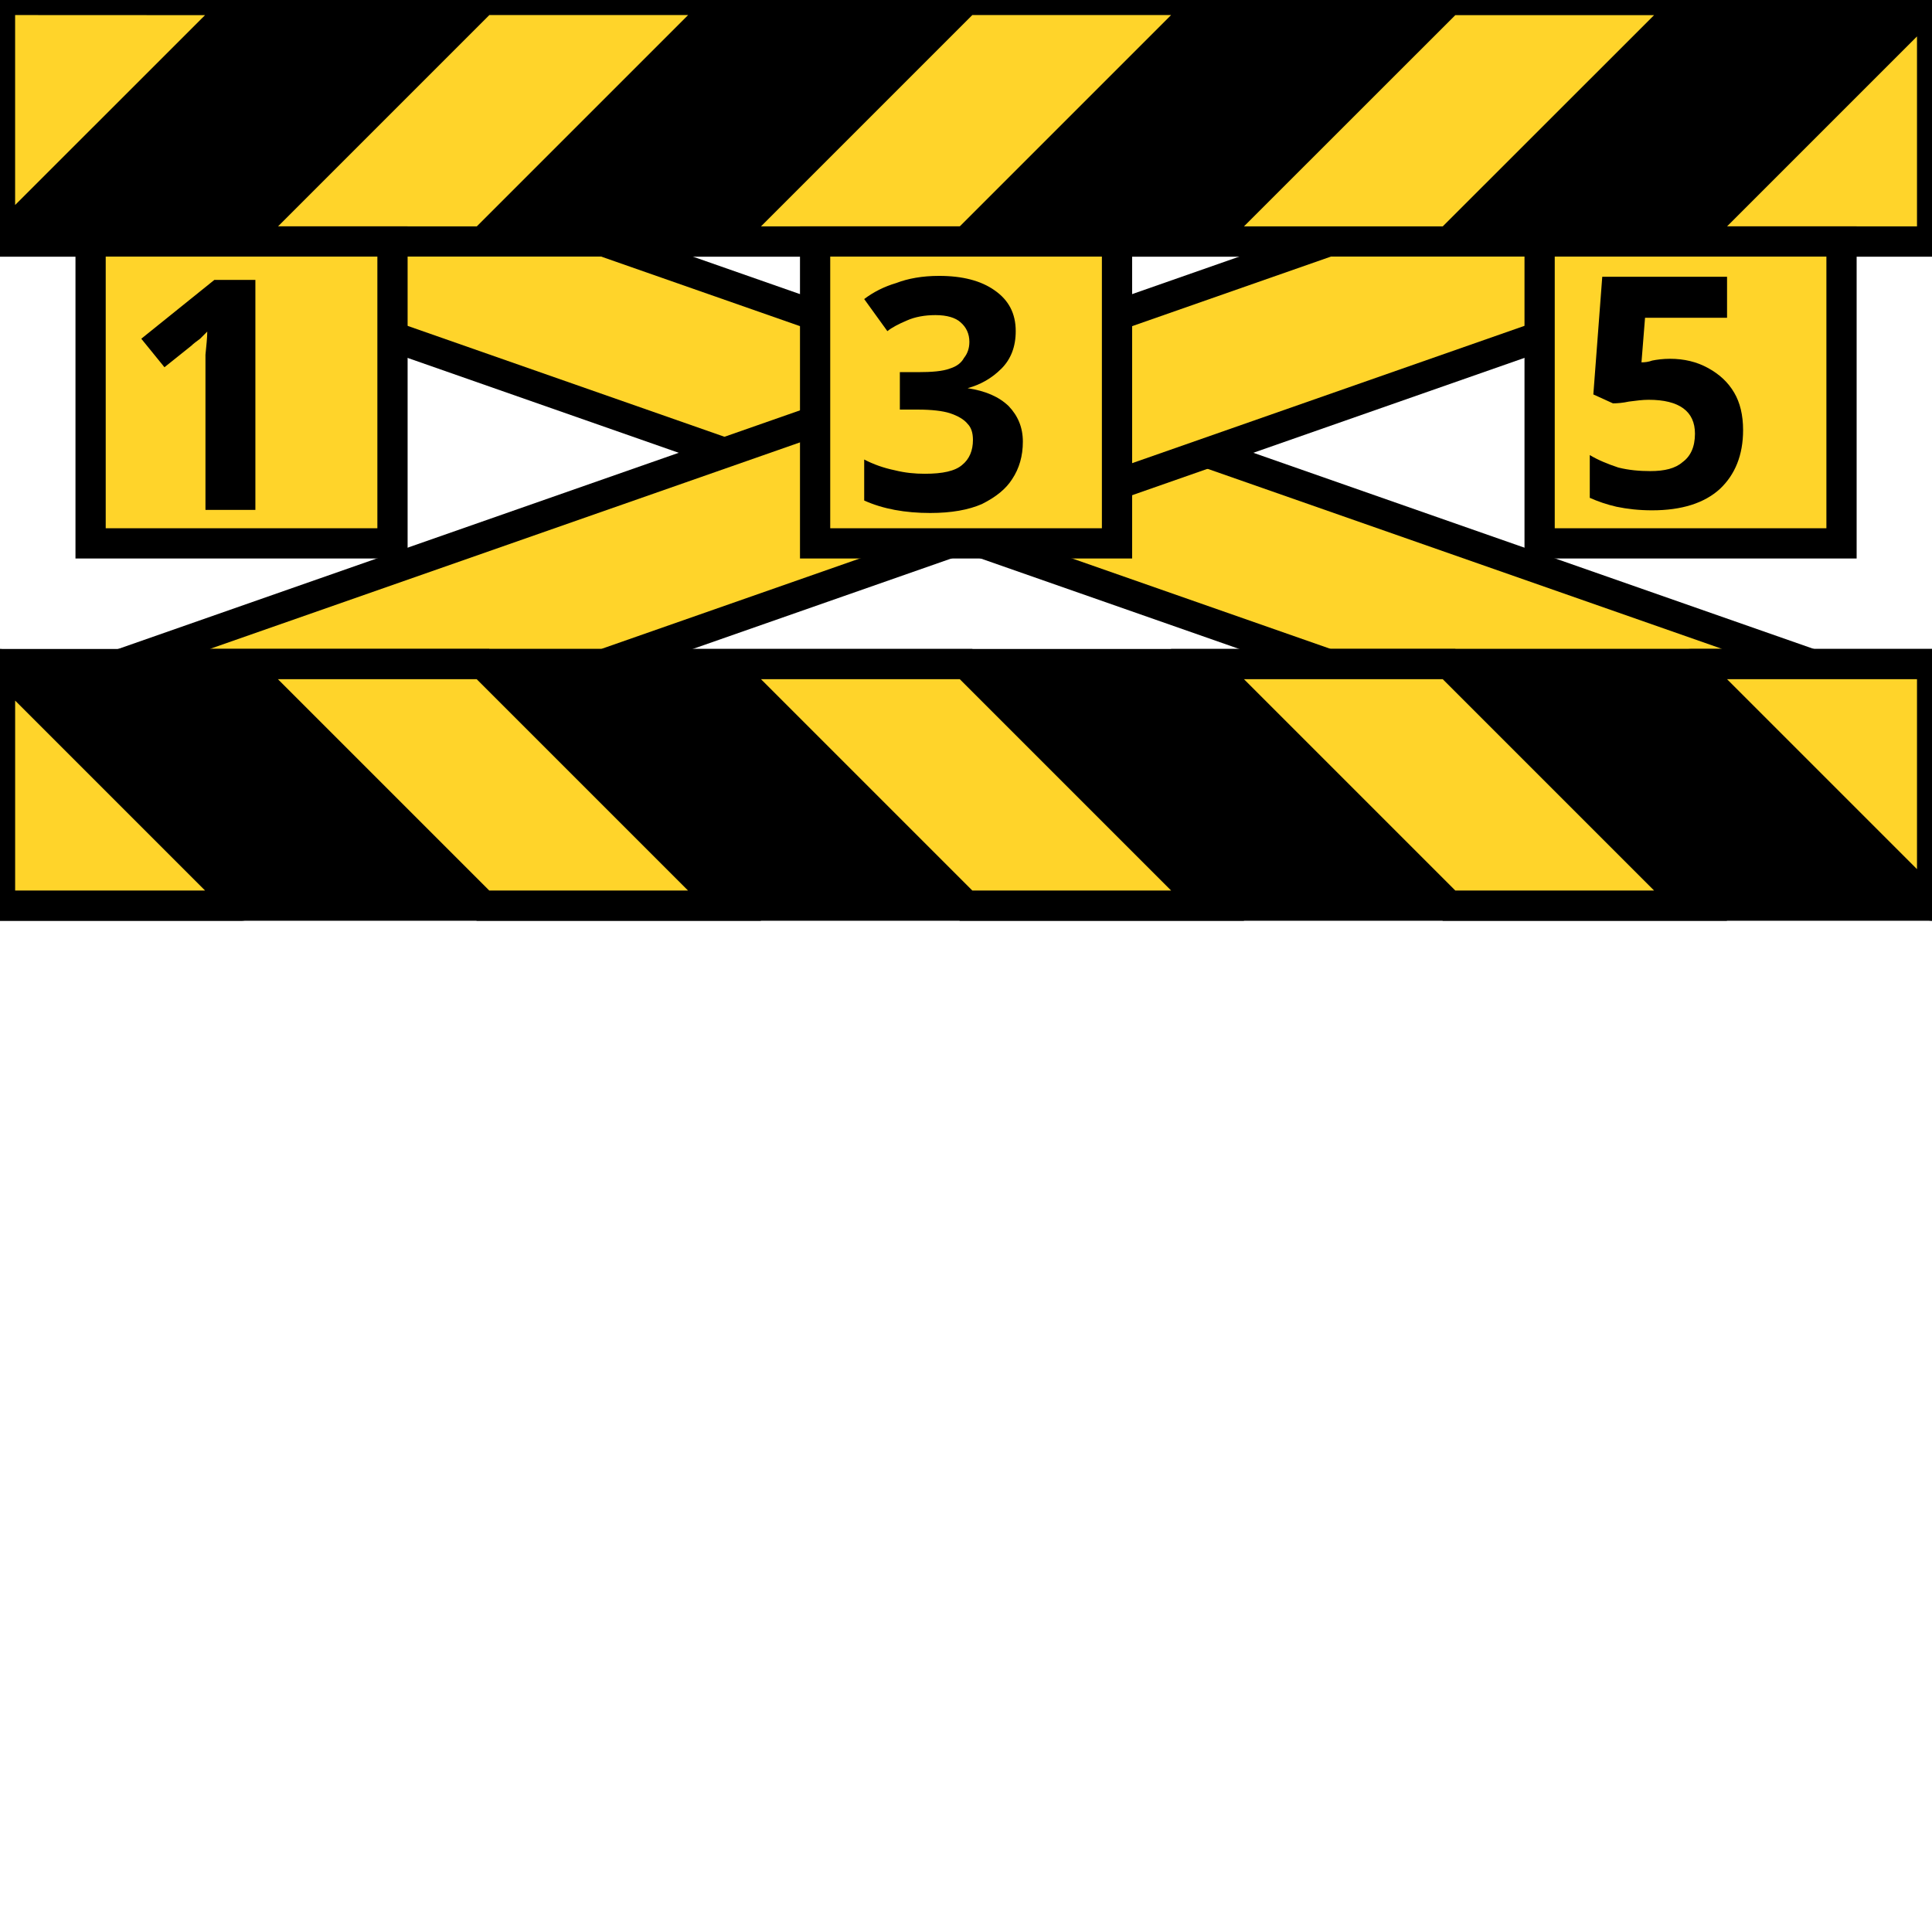
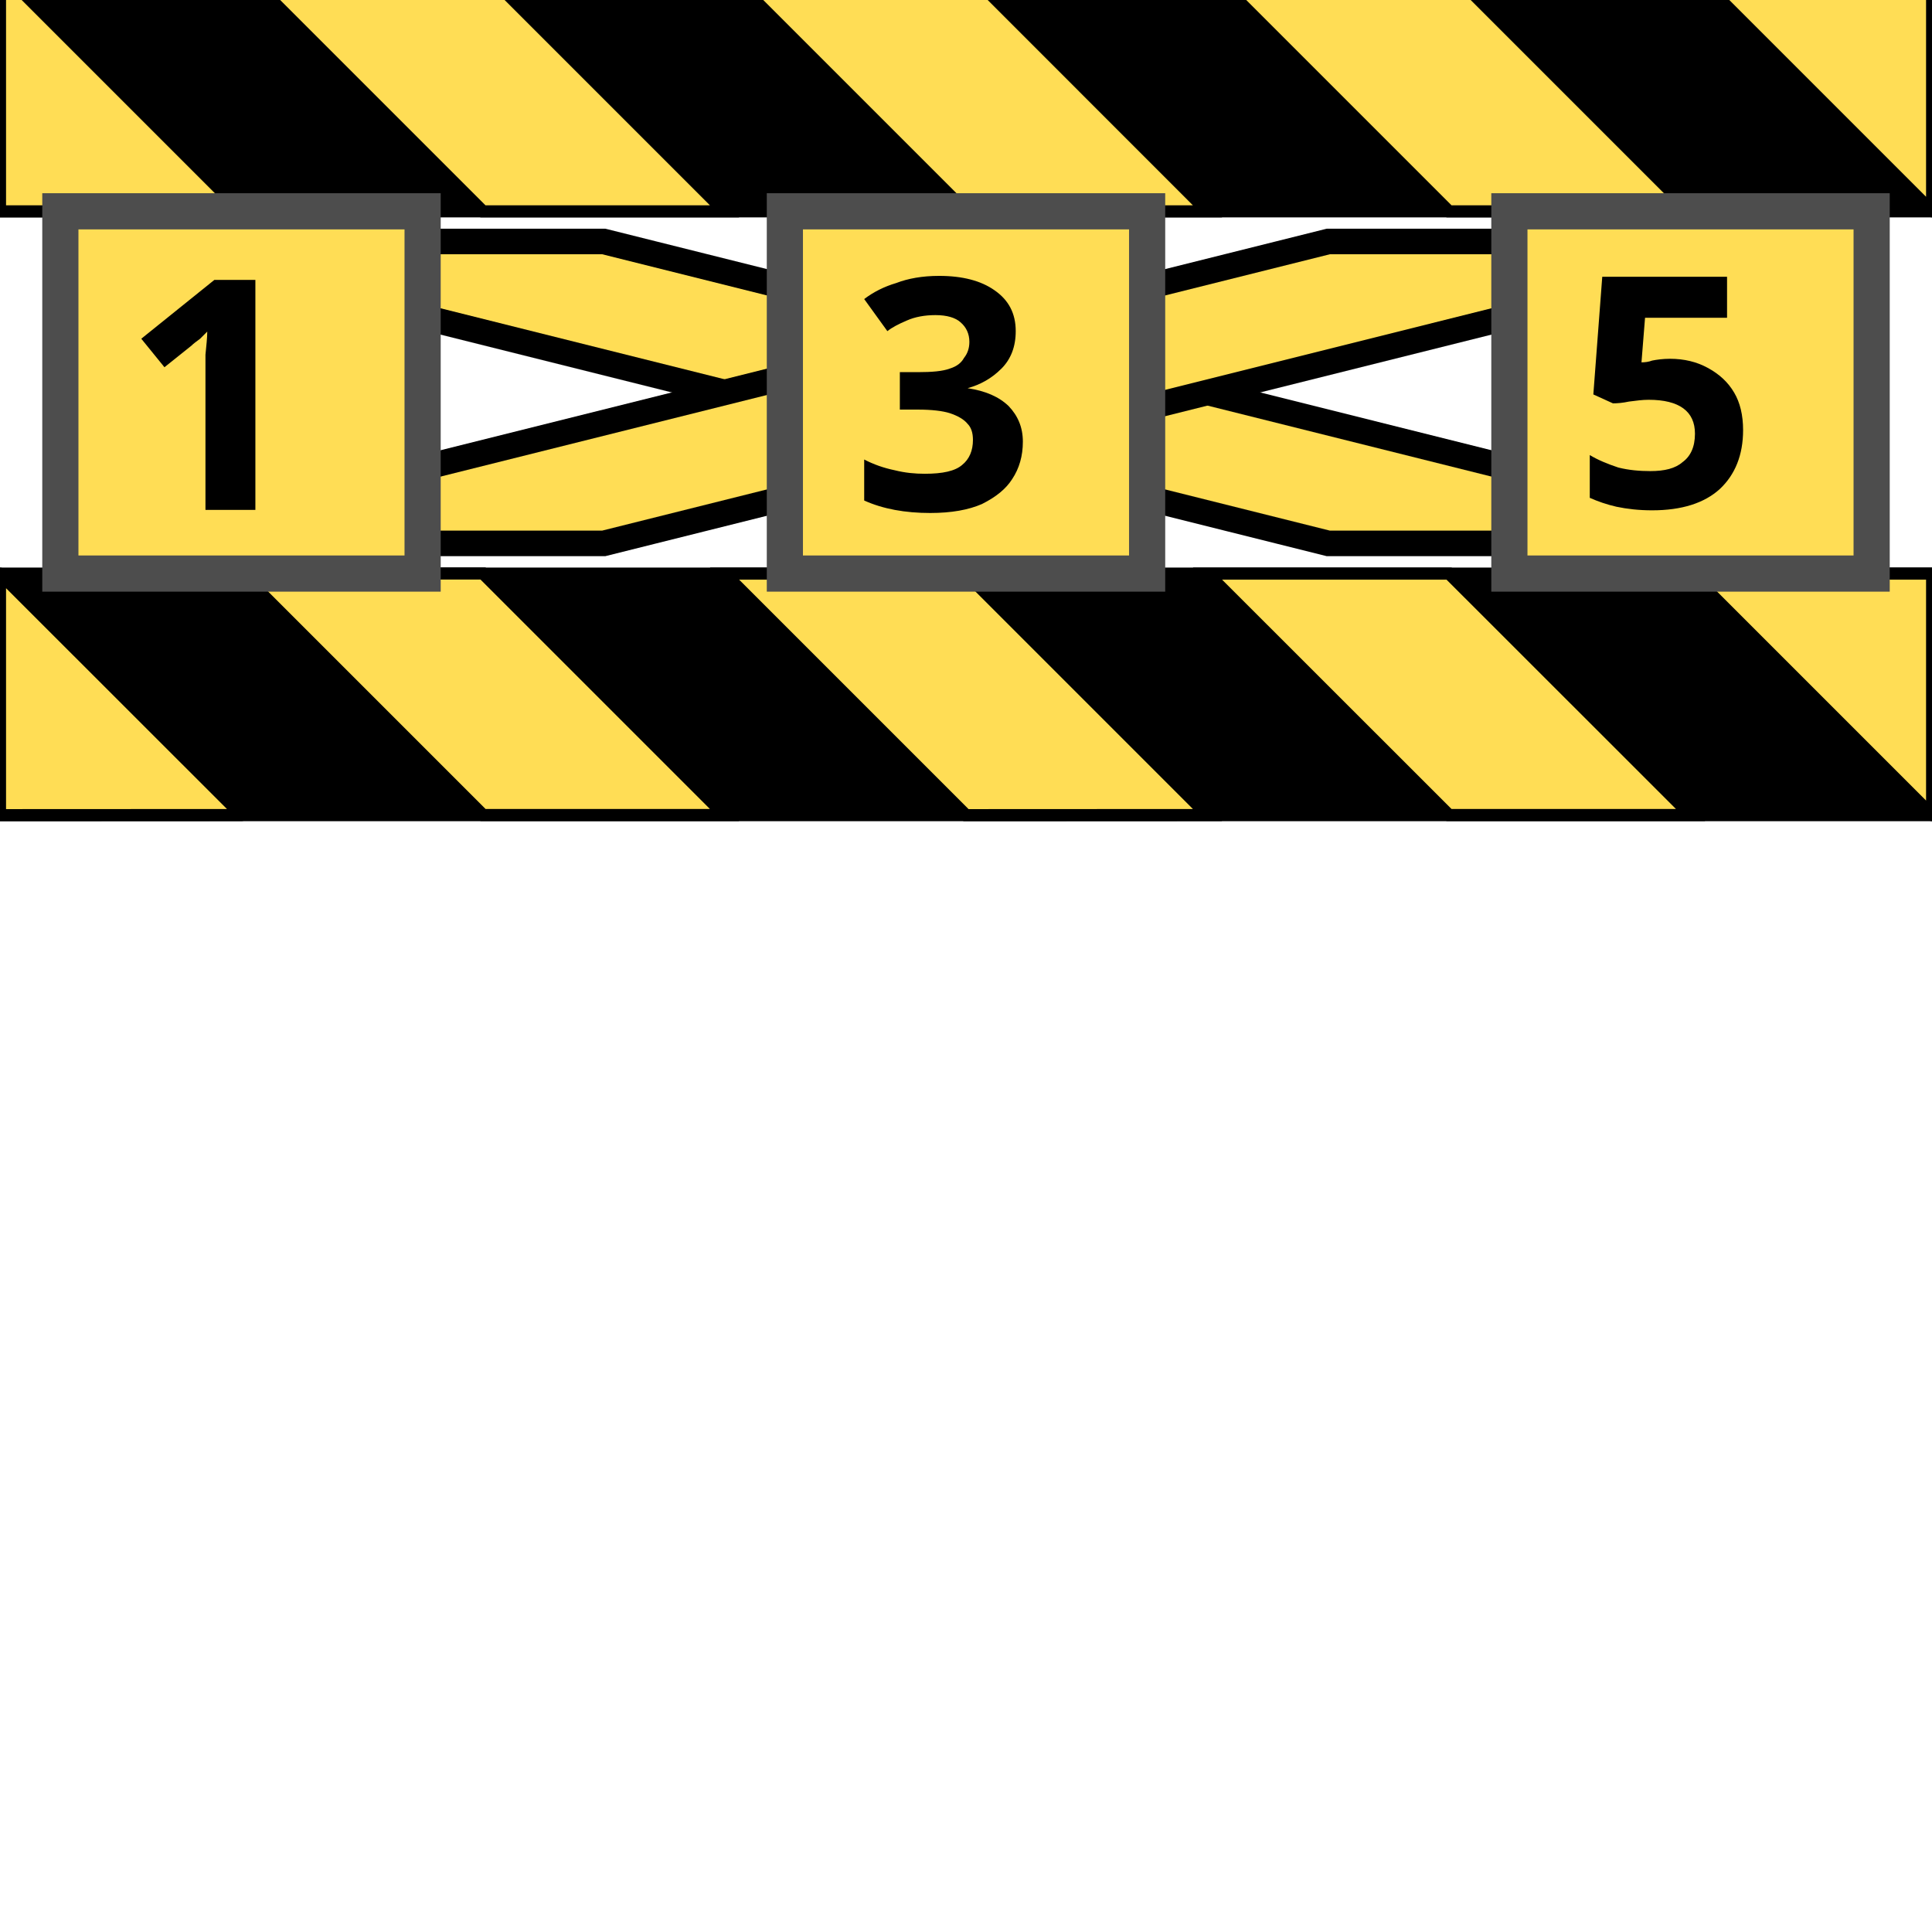
<svg xmlns="http://www.w3.org/2000/svg" width="64" height="64" viewBox="0 0 16.933 16.933" version="1.1" id="svg8">
  <defs id="defs2" />
  <g id="layer1" transform="translate(0,-280.0666)">
-     <path style="fill:#000000;stroke:#000000;stroke-width:0.265px;stroke-linecap:butt;stroke-linejoin:miter;stroke-opacity:1" d="m 0,280.067 v 2.117 h 16.933 v -2.117 z" id="path3725" />
-     <path style="fill:#ffd42a;stroke:#000000;stroke-width:0.265;stroke-linecap:butt;stroke-linejoin:miter;stroke-miterlimit:4;stroke-dasharray:none;stroke-opacity:1" d="m 1.058,282.183 10.583,3.704 H 15.875 L 5.292,282.183 Z" id="path3772" />
-     <path style="fill:#ffd42a;stroke:#000000;stroke-width:0.265;stroke-linecap:butt;stroke-linejoin:miter;stroke-miterlimit:4;stroke-dasharray:none;stroke-opacity:1" d="M 1.058,285.887 H 5.292 L 15.875,282.183 l -4.233,0 z" id="path3774" />
-     <path style="fill:#ffd42a;stroke:#000000;stroke-width:0.265px;stroke-linecap:butt;stroke-linejoin:miter;stroke-opacity:1" d="m 2.117,282.183 2.117,-2.117 h 2.117 l -2.117,2.117 z" id="path3776" />
-     <path style="fill:#ffd42a;stroke:#000000;stroke-width:0.265px;stroke-linecap:butt;stroke-linejoin:miter;stroke-opacity:1" d="m 6.35,282.183 2.117,-2.117 h 2.117 l -2.117,2.117 z" id="path3778" />
-     <path style="fill:#ffd42a;stroke:#000000;stroke-width:0.265px;stroke-linecap:butt;stroke-linejoin:miter;stroke-opacity:1" d="M 10.583,282.183 12.7,280.067 h 2.117 L 12.7,282.183 Z" id="path3780" />
-     <path style="fill:#ffd42a;stroke:#000000;stroke-width:0.265;stroke-linecap:butt;stroke-linejoin:round;stroke-opacity:1;stroke-miterlimit:4;stroke-dasharray:none;paint-order:markers fill stroke" d="m 14.817,282.183 2.117,-2.117 0,2.117 z" id="path3786" />
-     <path style="fill:#ffd42a;stroke:#000000;stroke-width:0.265px;stroke-linecap:butt;stroke-linejoin:round;stroke-opacity:1;paint-order:markers fill stroke" d="M 2.117,280.067 0,282.183 v -2.117 z" id="path4595" />
-     <path style="fill:#000000;stroke:#000000;stroke-width:0.265px;stroke-linecap:butt;stroke-linejoin:miter;stroke-opacity:1" d="m 16.934,285.887 v 2.117 H 2.0833313e-4 v -2.117 z" id="path3725-7" />
-     <path style="fill:#ffd42a;stroke:#000000;stroke-width:0.265px;stroke-linecap:butt;stroke-linejoin:miter;stroke-opacity:1" d="m 14.817,288.004 -2.117,-2.117 h -2.117 l 2.117,2.117 z" id="path3776-6" />
-     <path style="fill:#ffd42a;stroke:#000000;stroke-width:0.265px;stroke-linecap:butt;stroke-linejoin:miter;stroke-opacity:1" d="M 10.584,288.004 8.467,285.887 H 6.35 l 2.117,2.117 z" id="path3778-6" />
-     <path style="fill:#ffd42a;stroke:#000000;stroke-width:0.265px;stroke-linecap:butt;stroke-linejoin:miter;stroke-opacity:1" d="m 6.35,288.004 -2.117,-2.117 h -2.117 l 2.117,2.117 z" id="path3780-7" />
-     <path style="fill:#ffd42a;stroke:#000000;stroke-width:0.265;stroke-linecap:butt;stroke-linejoin:round;stroke-miterlimit:4;stroke-dasharray:none;stroke-opacity:1;paint-order:markers fill stroke" d="M 2.117,288.004 2.0833313e-4,285.887 v 2.117 z" id="path3786-1" />
-     <path style="fill:#ffd42a;stroke:#000000;stroke-width:0.265px;stroke-linecap:butt;stroke-linejoin:round;stroke-opacity:1;paint-order:markers fill stroke" d="m 14.817,285.887 2.117,2.117 v -2.117 z" id="path4595-9" />
+     <path style="fill:#ffdd55;stroke:#000000;stroke-width:0.224;stroke-linecap:butt;stroke-linejoin:miter;stroke-miterlimit:4;stroke-dasharray:none;stroke-opacity:1" d="m 1.058,282.183 10.583,2.646 H 15.875 L 5.292,282.183 Z" id="path3772" />
+     <path style="fill:#ffdd55;stroke:#000000;stroke-width:0.224;stroke-linecap:butt;stroke-linejoin:miter;stroke-miterlimit:4;stroke-dasharray:none;stroke-opacity:1" d="M 1.058,284.829 H 5.292 L 15.875,282.183 h -4.233 z" id="path3774" />
+     <path style="fill:#000000;stroke:#000000;stroke-width:0.106;stroke-linecap:butt;stroke-linejoin:miter;stroke-miterlimit:4;stroke-dasharray:none;stroke-opacity:1" d="m 16.933,285.094 v 2.117 H 0 v -2.117 z" id="path3725-7" />
+     <path style="fill:#ffdd55;stroke:#000000;stroke-width:0.106;stroke-linecap:butt;stroke-linejoin:miter;stroke-miterlimit:4;stroke-dasharray:none;stroke-opacity:1" d="M 14.817,287.21 12.7,285.094 H 10.583 L 12.7,287.21 Z" id="path3776-6" />
+     <path style="fill:#ffdd55;stroke:#000000;stroke-width:0.106;stroke-linecap:butt;stroke-linejoin:miter;stroke-miterlimit:4;stroke-dasharray:none;stroke-opacity:1" d="M 10.583,287.21 8.467,285.094 H 6.35 l 2.117,2.117 z" id="path3778-6" />
+     <path style="fill:#ffdd55;stroke:#000000;stroke-width:0.106;stroke-linecap:butt;stroke-linejoin:miter;stroke-miterlimit:4;stroke-dasharray:none;stroke-opacity:1" d="m 6.35,287.21 -2.117,-2.117 H 2.117 l 2.117,2.117 z" id="path3780-7" />
+     <path style="fill:#ffdd55;stroke:#000000;stroke-width:0.106;stroke-linecap:butt;stroke-linejoin:round;stroke-miterlimit:4;stroke-dasharray:none;stroke-opacity:1;paint-order:markers fill stroke" d="M 2.117,287.21 0,285.094 v 2.117 z" id="path3786-1" />
+     <path style="fill:#ffdd55;stroke:#000000;stroke-width:0.106;stroke-linecap:butt;stroke-linejoin:round;stroke-miterlimit:4;stroke-dasharray:none;stroke-opacity:1;paint-order:markers fill stroke" d="m 14.817,285.094 2.117,2.117 v -2.117 z" id="path4595-9" />
+     <path id="path1411" d="m 16.933,279.802 v 2.117 H 3.3313e-7 v -2.117 z" style="fill:#000000;stroke:#000000;stroke-width:0.106;stroke-linecap:butt;stroke-linejoin:miter;stroke-miterlimit:4;stroke-dasharray:none;stroke-opacity:1" />
+     <path id="path1413" d="M 14.817,281.919 12.7,279.802 H 10.583 L 12.7,281.919 Z" style="fill:#ffdd55;stroke:#000000;stroke-width:0.106;stroke-linecap:butt;stroke-linejoin:miter;stroke-miterlimit:4;stroke-dasharray:none;stroke-opacity:1" />
+     <path id="path1415" d="M 10.583,281.919 8.467,279.802 H 6.35 l 2.117,2.117 z" style="fill:#ffdd55;stroke:#000000;stroke-width:0.106;stroke-linecap:butt;stroke-linejoin:miter;stroke-miterlimit:4;stroke-dasharray:none;stroke-opacity:1" />
+     <path id="path1417" d="m 6.35,281.919 -2.117,-2.117 h -2.117 l 2.117,2.117 z" style="fill:#ffdd55;stroke:#000000;stroke-width:0.106;stroke-linecap:butt;stroke-linejoin:miter;stroke-miterlimit:4;stroke-dasharray:none;stroke-opacity:1" />
+     <path id="path1419" d="M 2.117,281.919 3.3313e-7,279.802 v 2.117 z" style="fill:#ffdd55;stroke:#000000;stroke-width:0.106;stroke-linecap:butt;stroke-linejoin:round;stroke-miterlimit:4;stroke-dasharray:none;stroke-opacity:1;paint-order:markers fill stroke" />
+     <path id="path1421" d="m 14.817,279.802 2.117,2.117 v -2.117 z" style="fill:#ffdd55;stroke:#000000;stroke-width:0.106;stroke-linecap:butt;stroke-linejoin:round;stroke-miterlimit:4;stroke-dasharray:none;stroke-opacity:1;paint-order:markers fill stroke" />
  </g>
  <g id="layer2" style="display:inline">
-     <path transform="translate(0,-280.0666)" style="fill:#ffd42a;stroke:#000000;stroke-width:0.265px;stroke-linecap:butt;stroke-linejoin:miter;stroke-opacity:1" d="m 0.794,282.183 10e-9,2.646 h 2.646 v -2.646 z" id="path3727" />
-     <path transform="translate(0,-280.0666)" style="fill:#ffd42a;stroke:#000000;stroke-width:0.265px;stroke-linecap:butt;stroke-linejoin:miter;stroke-opacity:1" d="m 7.144,282.183 v 2.646 h 2.646 v -2.646 z" id="path3727-2" />
-     <path transform="translate(0,-280.0666)" style="fill:#ffd42a;stroke:#000000;stroke-width:0.265px;stroke-linecap:butt;stroke-linejoin:miter;stroke-opacity:1" d="m 13.494,282.183 v 2.646 h 2.646 v -2.646 z" id="path3727-1" />
+     <path style="fill:#ffdd55;stroke:#4d4d4d;stroke-width:0.317px;stroke-linecap:butt;stroke-linejoin:miter;stroke-opacity:1" d="m 0.529,1.852 1e-8,3.175 H 3.704 V 1.852 Z" id="path3727" />
+     <path style="fill:#ffdd55;stroke:#4d4d4d;stroke-width:0.317px;stroke-linecap:butt;stroke-linejoin:miter;stroke-opacity:1" d="M 6.879,1.852 V 5.027 H 10.054 V 1.852 Z" id="path3727-2" />
+     <path style="fill:#ffdd55;stroke:#4d4d4d;stroke-width:0.317px;stroke-linecap:butt;stroke-linejoin:miter;stroke-opacity:1" d="m 13.229,1.852 v 3.175 h 3.175 V 1.852 Z" id="path3727-1" />
    <text xml:space="preserve" style="font-style:normal;font-weight:normal;font-size:0.706px;line-height:1.25;font-family:sans-serif;letter-spacing:0px;word-spacing:0px;fill:#000000;fill-opacity:1;stroke:none;stroke-width:0.265" x="1.345" y="3.041" id="text4629">
      <tspan id="tspan4627" x="1.345" y="3.684" style="stroke-width:0.265" />
    </text>
    <text xml:space="preserve" style="font-style:normal;font-variant:normal;font-weight:bold;font-stretch:normal;font-size:2.822px;line-height:1.25;font-family:sans-serif;-inkscape-font-specification:'sans-serif, Bold';font-variant-ligatures:normal;font-variant-caps:normal;font-variant-numeric:normal;font-feature-settings:normal;text-align:start;letter-spacing:0px;word-spacing:0px;writing-mode:lr-tb;text-anchor:start;fill:#000000;fill-opacity:1;stroke:none;stroke-width:0.265" x="1.065" y="4.468" id="text4633">
      <tspan id="tspan4635" x="1.065" y="4.468">1</tspan>
    </text>
    <text xml:space="preserve" style="font-style:normal;font-variant:normal;font-weight:bold;font-stretch:normal;font-size:2.822px;line-height:1.25;font-family:sans-serif;-inkscape-font-specification:'sans-serif, Bold';font-variant-ligatures:normal;font-variant-caps:normal;font-variant-numeric:normal;font-feature-settings:normal;text-align:start;letter-spacing:0px;word-spacing:0px;writing-mode:lr-tb;text-anchor:start;fill:#000000;fill-opacity:1;stroke:none;stroke-width:0.265" x="7.464" y="4.466" id="text4633-5">
      <tspan id="tspan4657" x="7.464" y="4.466">3</tspan>
    </text>
    <text xml:space="preserve" style="font-style:normal;font-variant:normal;font-weight:bold;font-stretch:normal;font-size:2.822px;line-height:1.25;font-family:sans-serif;-inkscape-font-specification:'sans-serif, Bold';font-variant-ligatures:normal;font-variant-caps:normal;font-variant-numeric:normal;font-feature-settings:normal;text-align:start;letter-spacing:0px;word-spacing:0px;writing-mode:lr-tb;text-anchor:start;fill:#000000;fill-opacity:1;stroke:none;stroke-width:0.265" x="13.793" y="4.444" id="text4633-5-1">
      <tspan id="tspan4677" x="13.793" y="4.444">5</tspan>
    </text>
  </g>
</svg>
